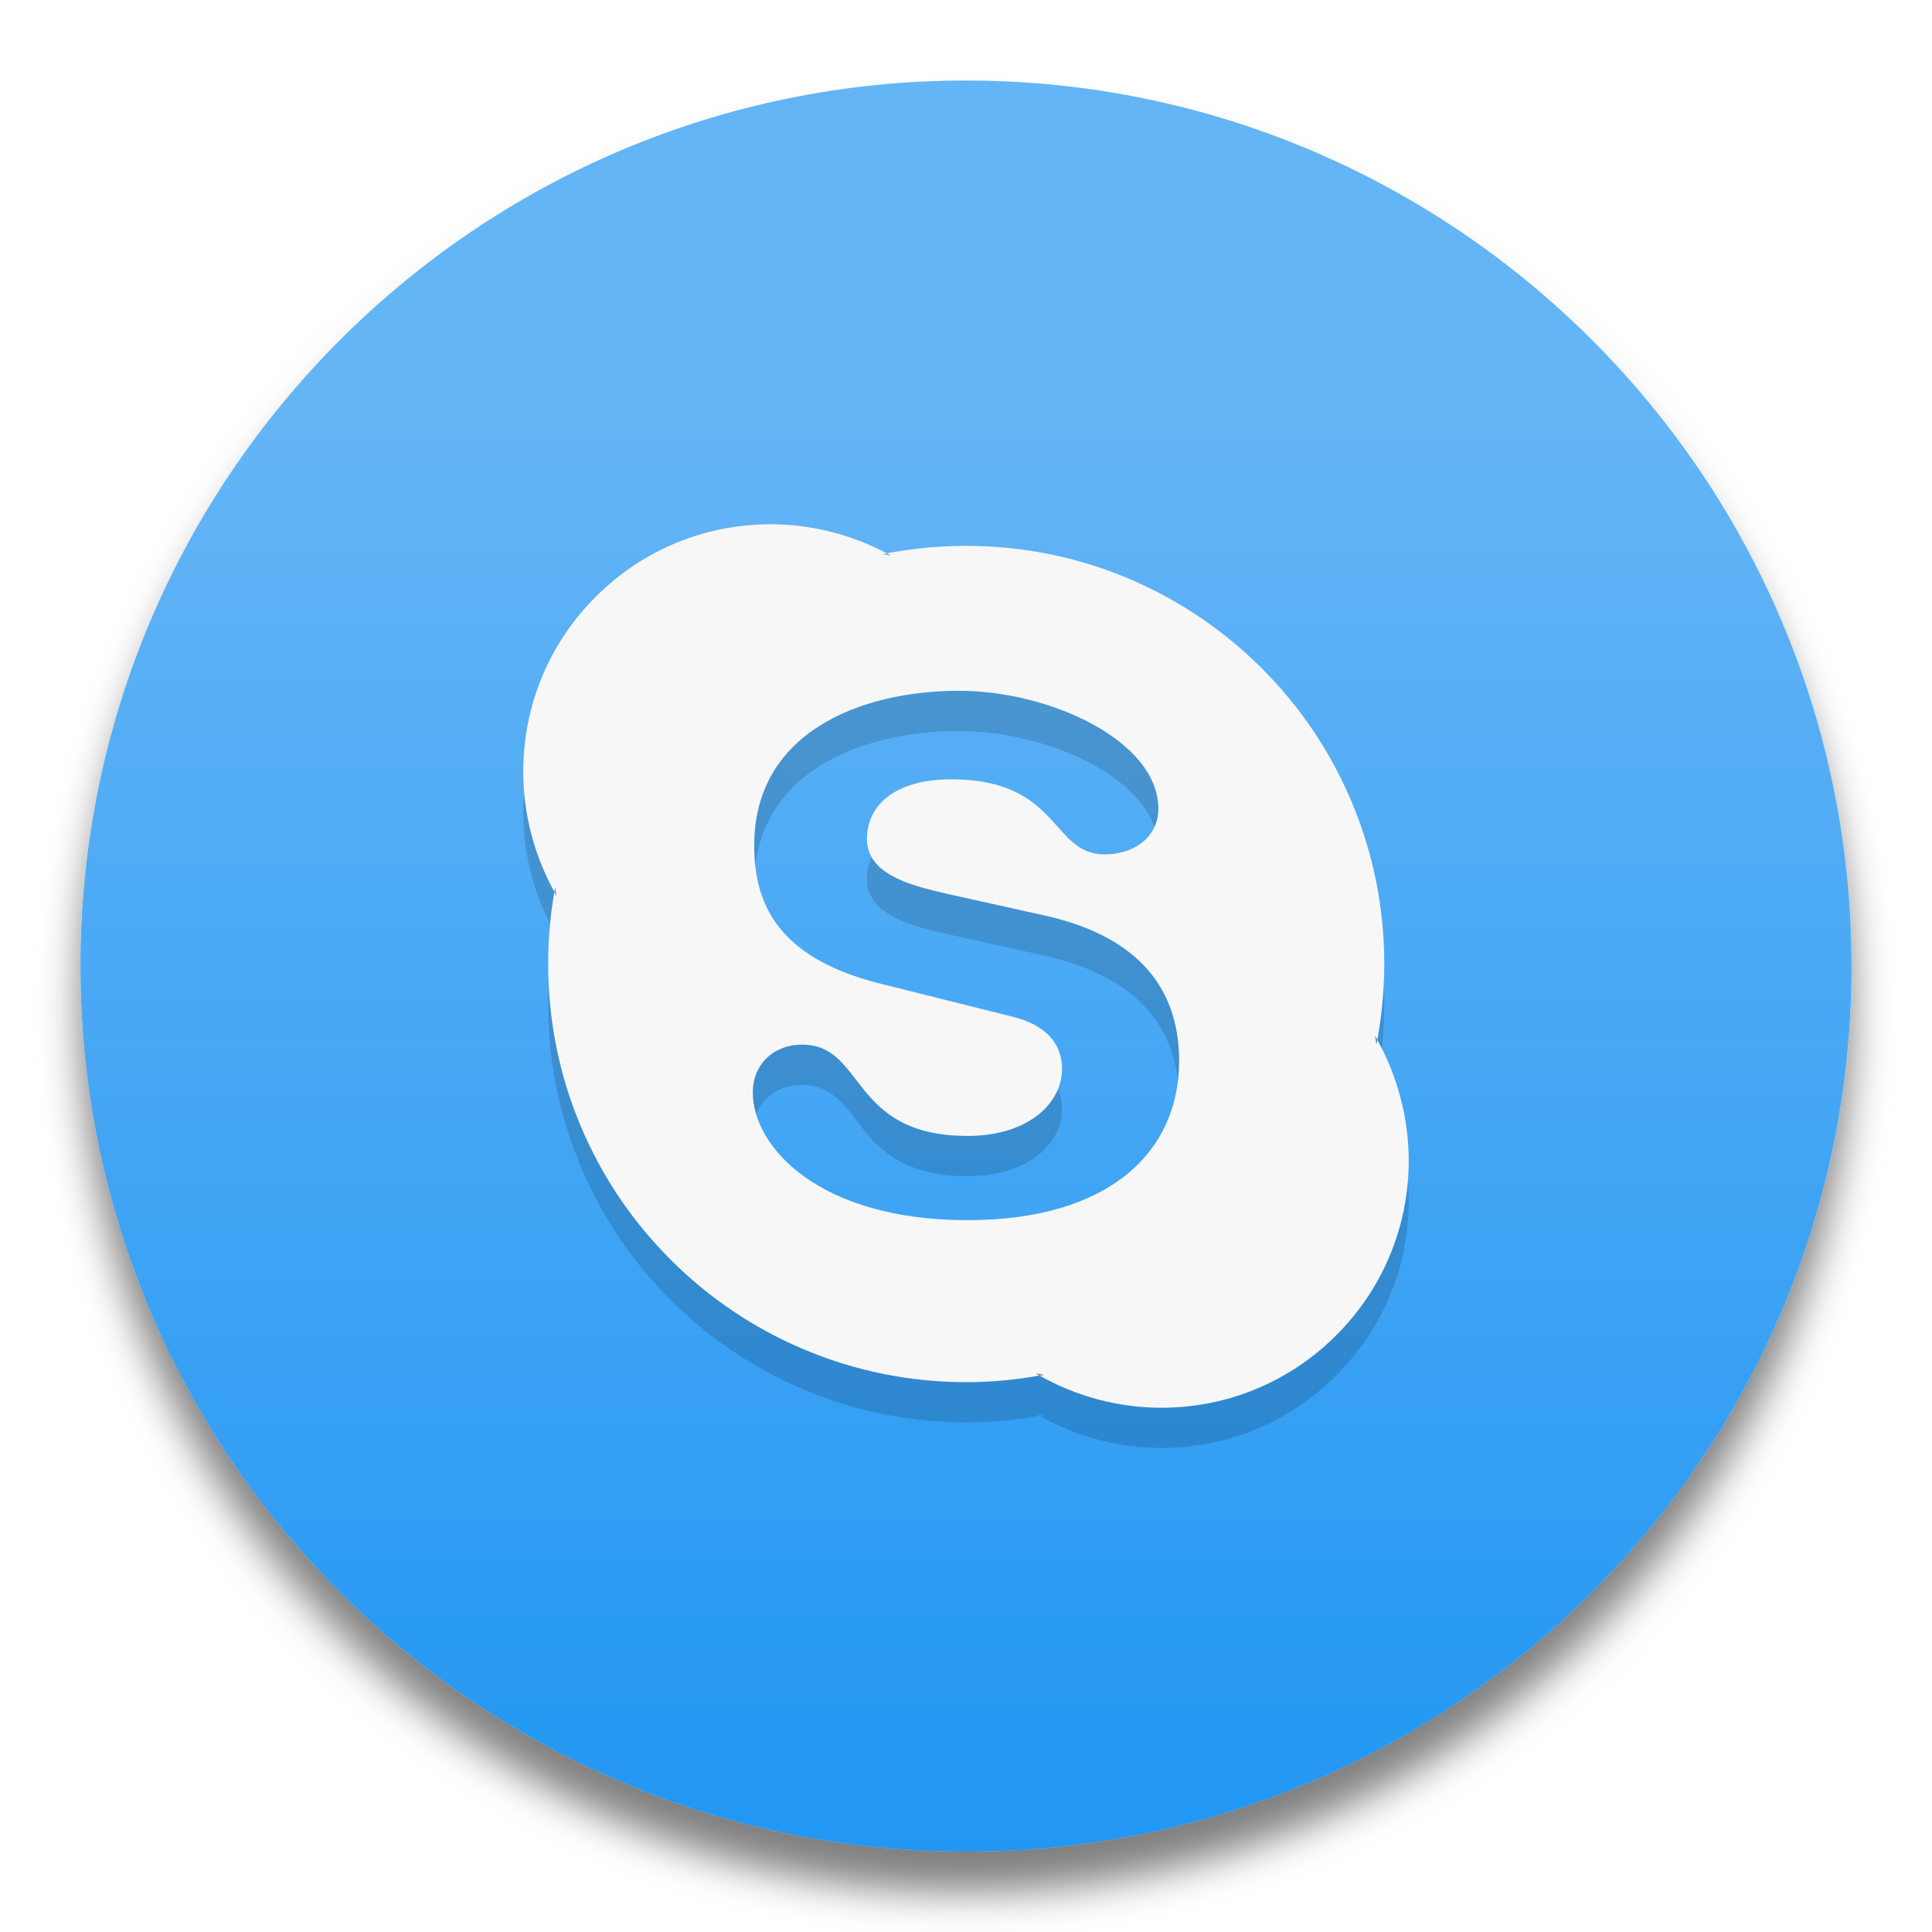
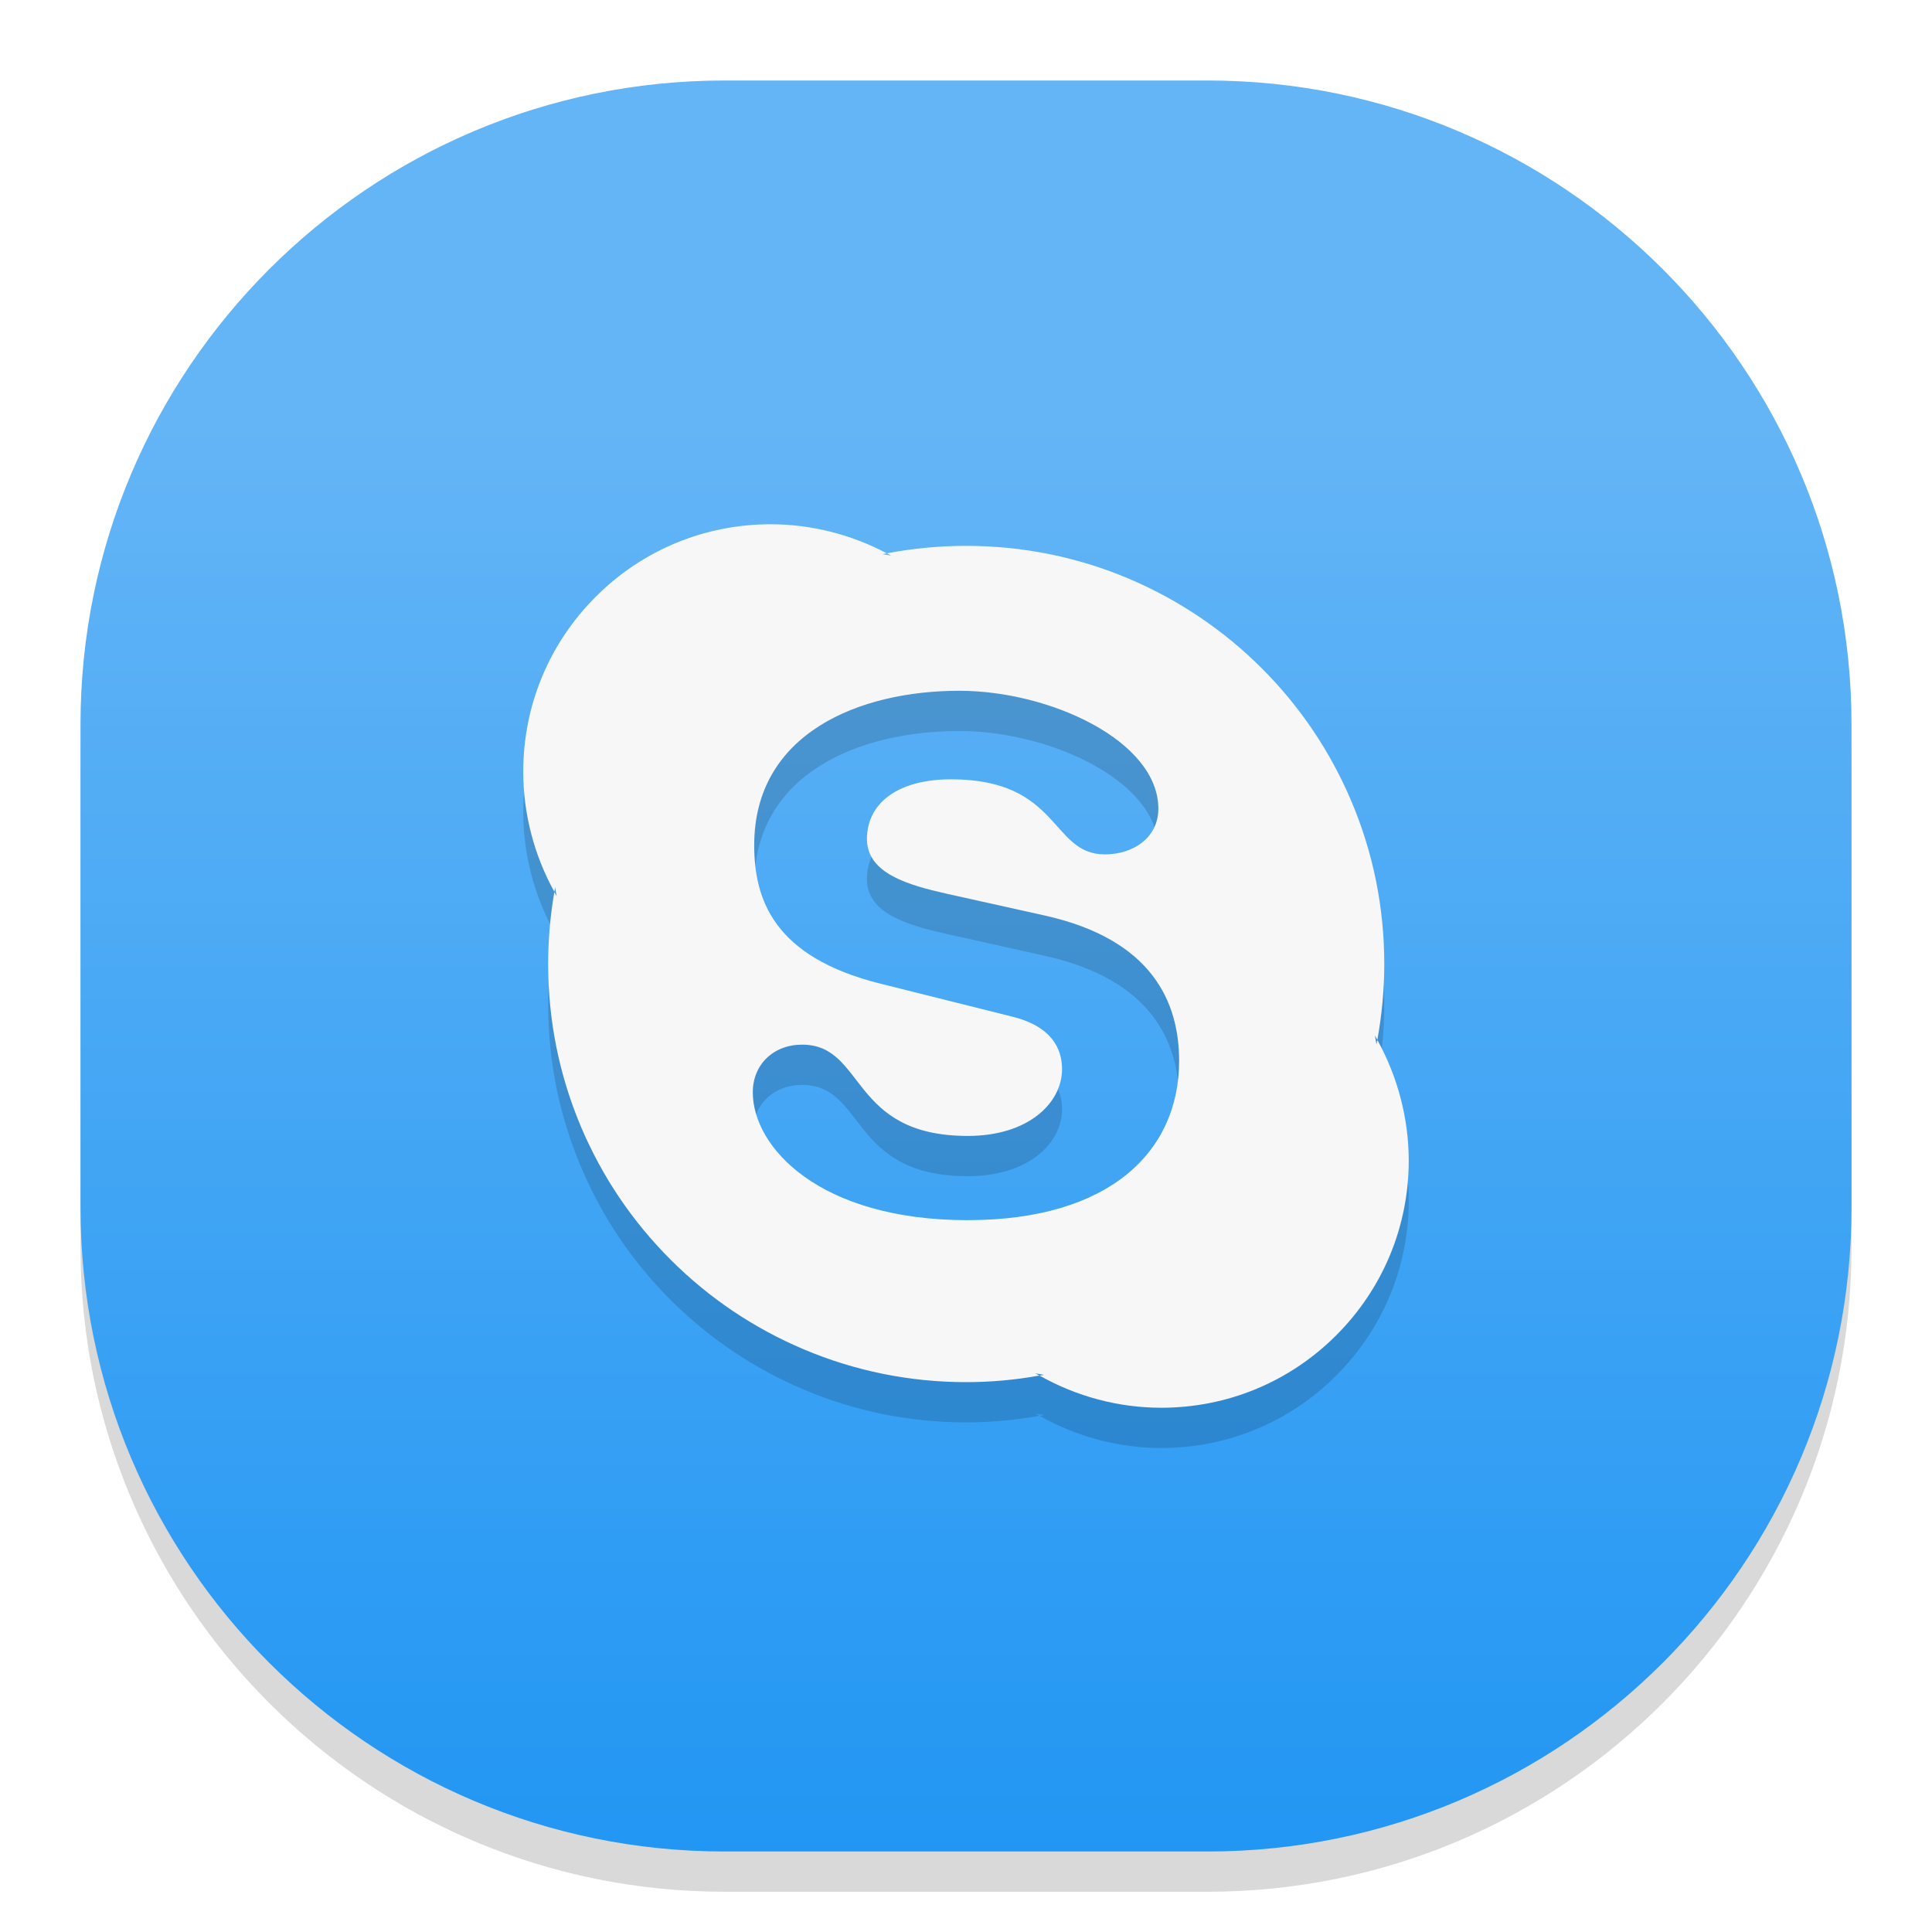
<svg xmlns="http://www.w3.org/2000/svg" style="isolation:isolate" viewBox="0 0 48 48" width="48" height="48">
  <defs>
-     <clipPath id="_clipPath_L4WmMviZJgDflA5nE1CbwMfIIbC3N7EW">
+     <clipPath id="_clipPath_y8GIcO4k4KuUMxDsglEcmRrY0nfrAaeS">
      <rect width="48" height="48" />
    </clipPath>
  </defs>
-   <g clip-path="url(#_clipPath_L4WmMviZJgDflA5nE1CbwMfIIbC3N7EW)">
+   <g clip-path="url(#_clipPath_y8GIcO4k4KuUMxDsglEcmRrY0nfrAaeS)">
    <g style="isolation:isolate" id="Design">
+       <path d="M 18 3 L 30 3 C 38.831 3 46 10.169 46 19 L 46 31 C 46 39.831 38.831 47 30 47 L 18 47 C 9.169 47 2 39.831 2 31 L 2 19 C 2 10.169 9.169 3 18 3 Z" style="stroke:none;fill:#000000;stroke-miterlimit:10;opacity:0.15;" />
      <defs>
-         <filter id="Oa24vWLlSCZxT80uZamMnTLbT7zDJ35H" x="-200%" y="-200%" width="400%" height="400%">
-           <feOffset in="SourceAlpha" result="offOut" dx="0" dy="1" />
-           <feGaussianBlur in="offOut" result="blurOut" stdDeviation="0.5" />
-           <feComponentTransfer in="blurOut" result="opacOut">
-             <feFuncA type="table" tableValues="0 0.5" />
-           </feComponentTransfer>
-           <feBlend in="SourceGraphic" in2="opacOut" mode="normal" />
-         </filter>
+         <linearGradient id="_lgradient_19" x1="0.501" y1="0.173" x2="0.501" y2="1.015">
+           <stop offset="1.304%" style="stop-color:#64B5F6" />
+           <stop offset="100%" style="stop-color:#2196F3" />
+         </linearGradient>
      </defs>
-       <g filter="url(#Oa24vWLlSCZxT80uZamMnTLbT7zDJ35H)">
-         <linearGradient id="_lgradient_2" x1="50.097%" y1="17.334%" x2="50.097%" y2="101.463%">
-           <stop offset="1.304%" stop-opacity="1" style="stop-color:rgb(100,181,246)" />
-           <stop offset="100%" stop-opacity="1" style="stop-color:rgb(33,150,243)" />
-         </linearGradient>
-         <path d=" M 2 24 C 2 11.858 11.858 2 24 2 C 36.142 2 46 11.858 46 24 C 46 36.142 36.142 46 24 46 C 11.858 46 2 36.142 2 24 Z " fill="url(#_lgradient_2)" />
-       </g>
+       <path d="M 18 2 L 30 2 C 38.831 2 46 9.169 46 18 L 46 30 C 46 38.831 38.831 46 30 46 L 18 46 C 9.169 46 2 38.831 2 30 L 2 18 C 2 9.169 9.169 2 18 2 Z" style="stroke:none;fill:url(#_lgradient_19);stroke-miterlimit:10;" />
      <g id="Group">
        <path d=" M 34.22 26.834 C 34.211 26.872 34.207 26.912 34.198 26.95 L 34.16 26.727 C 34.181 26.765 34.198 26.8 34.22 26.834 C 34.332 26.215 34.392 25.583 34.392 24.952 C 34.392 23.551 34.117 22.188 33.575 20.908 C 33.051 19.671 32.303 18.558 31.349 17.604 C 30.394 16.651 29.282 15.903 28.049 15.379 C 26.768 14.837 25.406 14.562 24.005 14.562 C 23.343 14.562 22.682 14.623 22.037 14.747 C 22.037 14.747 22.033 14.747 22.033 14.747 C 22.067 14.764 22.106 14.781 22.14 14.803 L 21.921 14.768 C 21.959 14.76 21.994 14.755 22.032 14.747 C 21.148 14.279 20.155 14.025 19.149 14.025 C 17.507 14.025 15.96 14.665 14.801 15.826 C 13.641 16.986 13 18.532 13 20.174 C 13 21.218 13.271 22.25 13.773 23.156 C 13.782 23.118 13.786 23.079 13.791 23.045 L 13.829 23.264 C 13.808 23.23 13.791 23.196 13.773 23.161 C 13.67 23.75 13.619 24.351 13.619 24.953 C 13.619 26.354 13.894 27.716 14.436 28.996 C 14.96 30.234 15.707 31.343 16.661 32.296 C 17.615 33.25 18.728 33.998 19.965 34.522 C 21.246 35.064 22.608 35.339 24.008 35.339 C 24.618 35.339 25.229 35.283 25.826 35.175 C 25.792 35.154 25.757 35.137 25.719 35.12 L 25.942 35.158 C 25.904 35.166 25.864 35.171 25.826 35.175 C 26.745 35.695 27.789 35.975 28.851 35.975 C 30.492 35.975 32.039 35.335 33.199 34.174 C 34.36 33.014 35 31.467 35 29.826 C 34.996 28.782 34.725 27.75 34.218 26.835 L 34.22 26.834 Z  M 24.045 31.315 C 20.354 31.315 18.704 29.502 18.704 28.139 C 18.704 27.444 19.219 26.954 19.928 26.954 C 21.509 26.954 21.097 29.222 24.045 29.222 C 25.553 29.222 26.386 28.401 26.386 27.563 C 26.386 27.061 26.137 26.502 25.145 26.257 L 21.862 25.436 C 19.219 24.774 18.738 23.343 18.738 21.999 C 18.738 19.21 21.363 18.162 23.829 18.162 C 26.102 18.162 28.779 19.416 28.779 21.093 C 28.779 21.81 28.157 22.227 27.447 22.227 C 26.098 22.227 26.347 20.362 23.632 20.362 C 22.282 20.362 21.539 20.972 21.539 21.844 C 21.539 22.716 22.604 22.996 23.528 23.206 L 25.961 23.747 C 28.621 24.34 29.295 25.895 29.295 27.356 C 29.295 29.621 27.555 31.314 24.045 31.314 L 24.045 31.315 Z " fill-rule="evenodd" fill="rgb(0,0,0)" fill-opacity="0.15" />
        <path d=" M 34.22 25.834 C 34.211 25.872 34.207 25.912 34.198 25.95 L 34.16 25.727 C 34.181 25.765 34.198 25.8 34.22 25.834 C 34.332 25.215 34.392 24.583 34.392 23.952 C 34.392 22.551 34.117 21.188 33.575 19.908 C 33.051 18.671 32.303 17.558 31.349 16.604 C 30.394 15.651 29.282 14.903 28.049 14.379 C 26.768 13.837 25.406 13.562 24.005 13.562 C 23.343 13.562 22.682 13.623 22.037 13.747 C 22.037 13.747 22.033 13.747 22.033 13.747 C 22.067 13.764 22.106 13.781 22.14 13.803 L 21.921 13.768 C 21.959 13.76 21.994 13.755 22.032 13.747 C 21.148 13.279 20.155 13.025 19.149 13.025 C 17.507 13.025 15.96 13.665 14.801 14.826 C 13.641 15.986 13 17.532 13 19.174 C 13 20.218 13.271 21.25 13.773 22.156 C 13.782 22.118 13.786 22.079 13.791 22.045 L 13.829 22.264 C 13.808 22.23 13.791 22.196 13.773 22.161 C 13.67 22.75 13.619 23.351 13.619 23.953 C 13.619 25.354 13.894 26.716 14.435 27.996 C 14.96 29.234 15.707 30.343 16.661 31.296 C 17.614 32.25 18.728 32.998 19.965 33.522 C 21.246 34.064 22.608 34.339 24.008 34.339 C 24.618 34.339 25.229 34.283 25.826 34.175 C 25.792 34.154 25.757 34.137 25.719 34.12 L 25.942 34.158 C 25.904 34.166 25.864 34.171 25.826 34.175 C 26.745 34.695 27.789 34.975 28.851 34.975 C 30.492 34.975 32.039 34.335 33.199 33.174 C 34.36 32.014 35 30.467 35 28.826 C 34.996 27.782 34.725 26.75 34.218 25.835 L 34.22 25.834 Z  M 24.045 30.315 C 20.353 30.315 18.703 28.502 18.703 27.139 C 18.703 26.444 19.219 25.954 19.928 25.954 C 21.509 25.954 21.097 28.222 24.045 28.222 C 25.553 28.222 26.386 27.401 26.386 26.563 C 26.386 26.061 26.137 25.502 25.145 25.257 L 21.862 24.436 C 19.219 23.774 18.738 22.343 18.738 20.999 C 18.738 18.21 21.363 17.162 23.829 17.162 C 26.102 17.162 28.779 18.416 28.779 20.093 C 28.779 20.81 28.157 21.227 27.447 21.227 C 26.098 21.227 26.347 19.362 23.631 19.362 C 22.282 19.362 21.539 19.972 21.539 20.844 C 21.539 21.716 22.604 21.996 23.528 22.206 L 25.961 22.747 C 28.621 23.34 29.295 24.895 29.295 26.356 C 29.295 28.621 27.555 30.314 24.045 30.314 L 24.045 30.315 Z " fill-rule="evenodd" fill="rgb(247,247,247)" />
      </g>
    </g>
  </g>
</svg>
